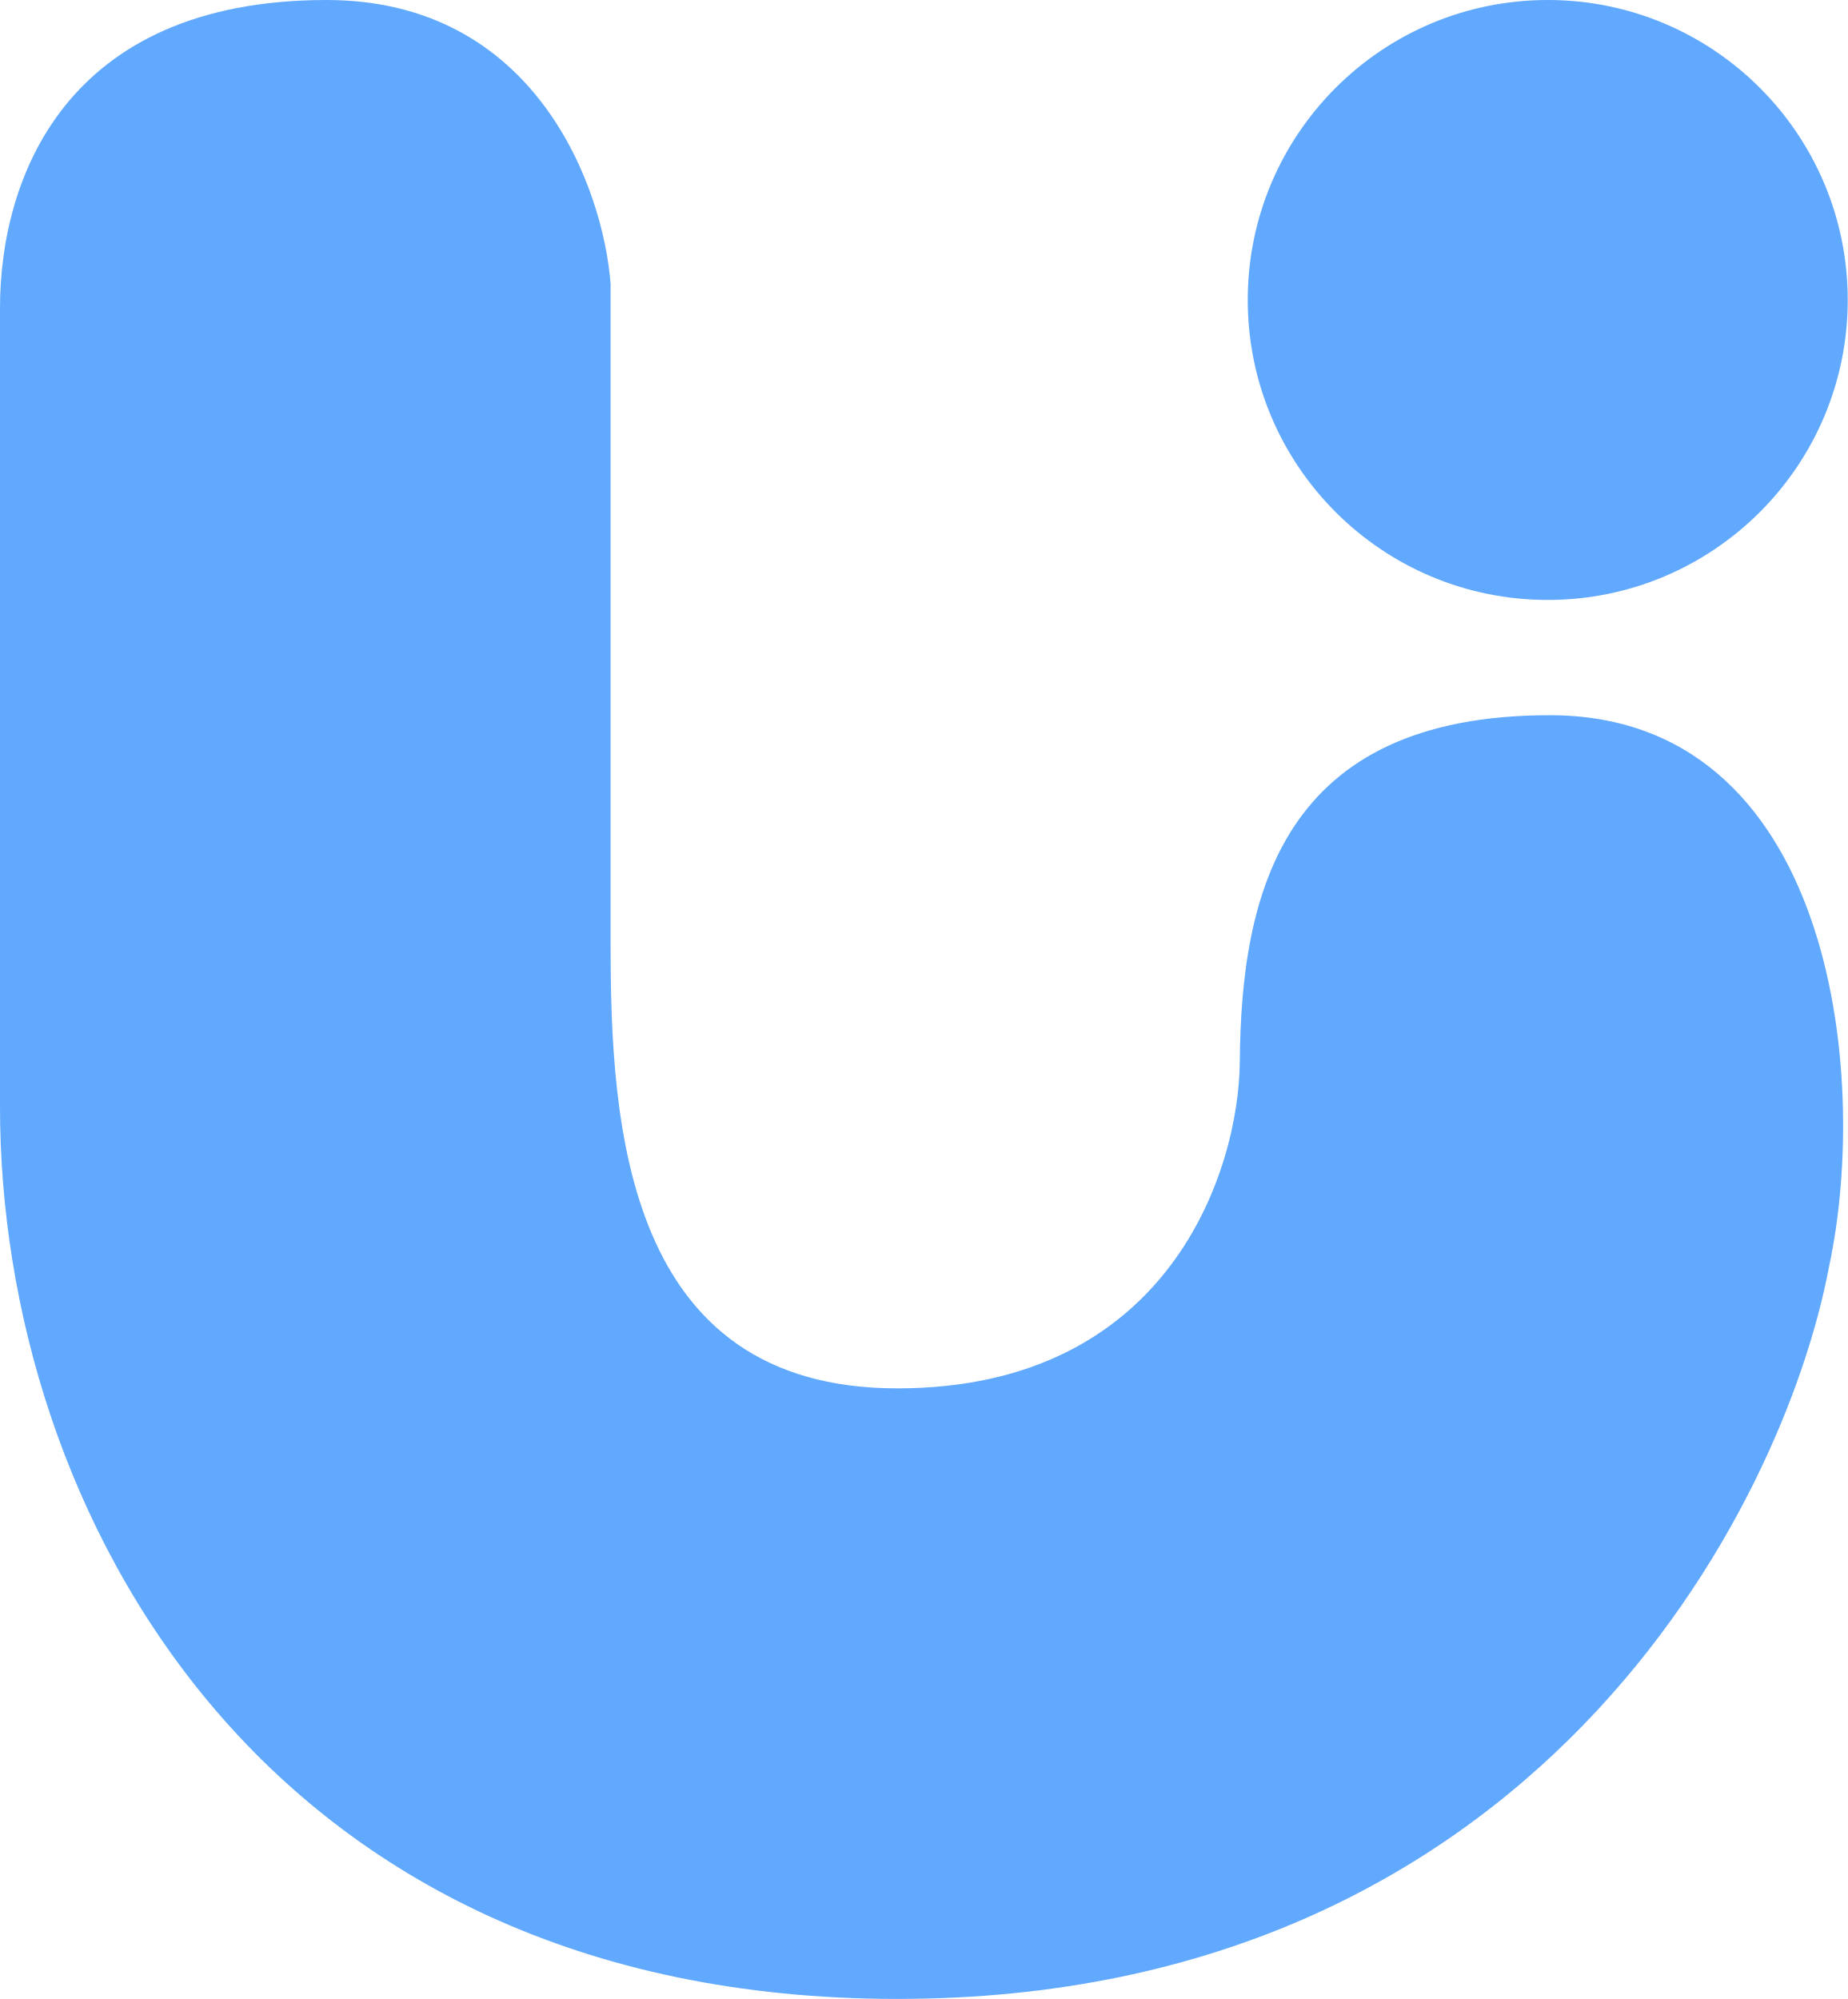
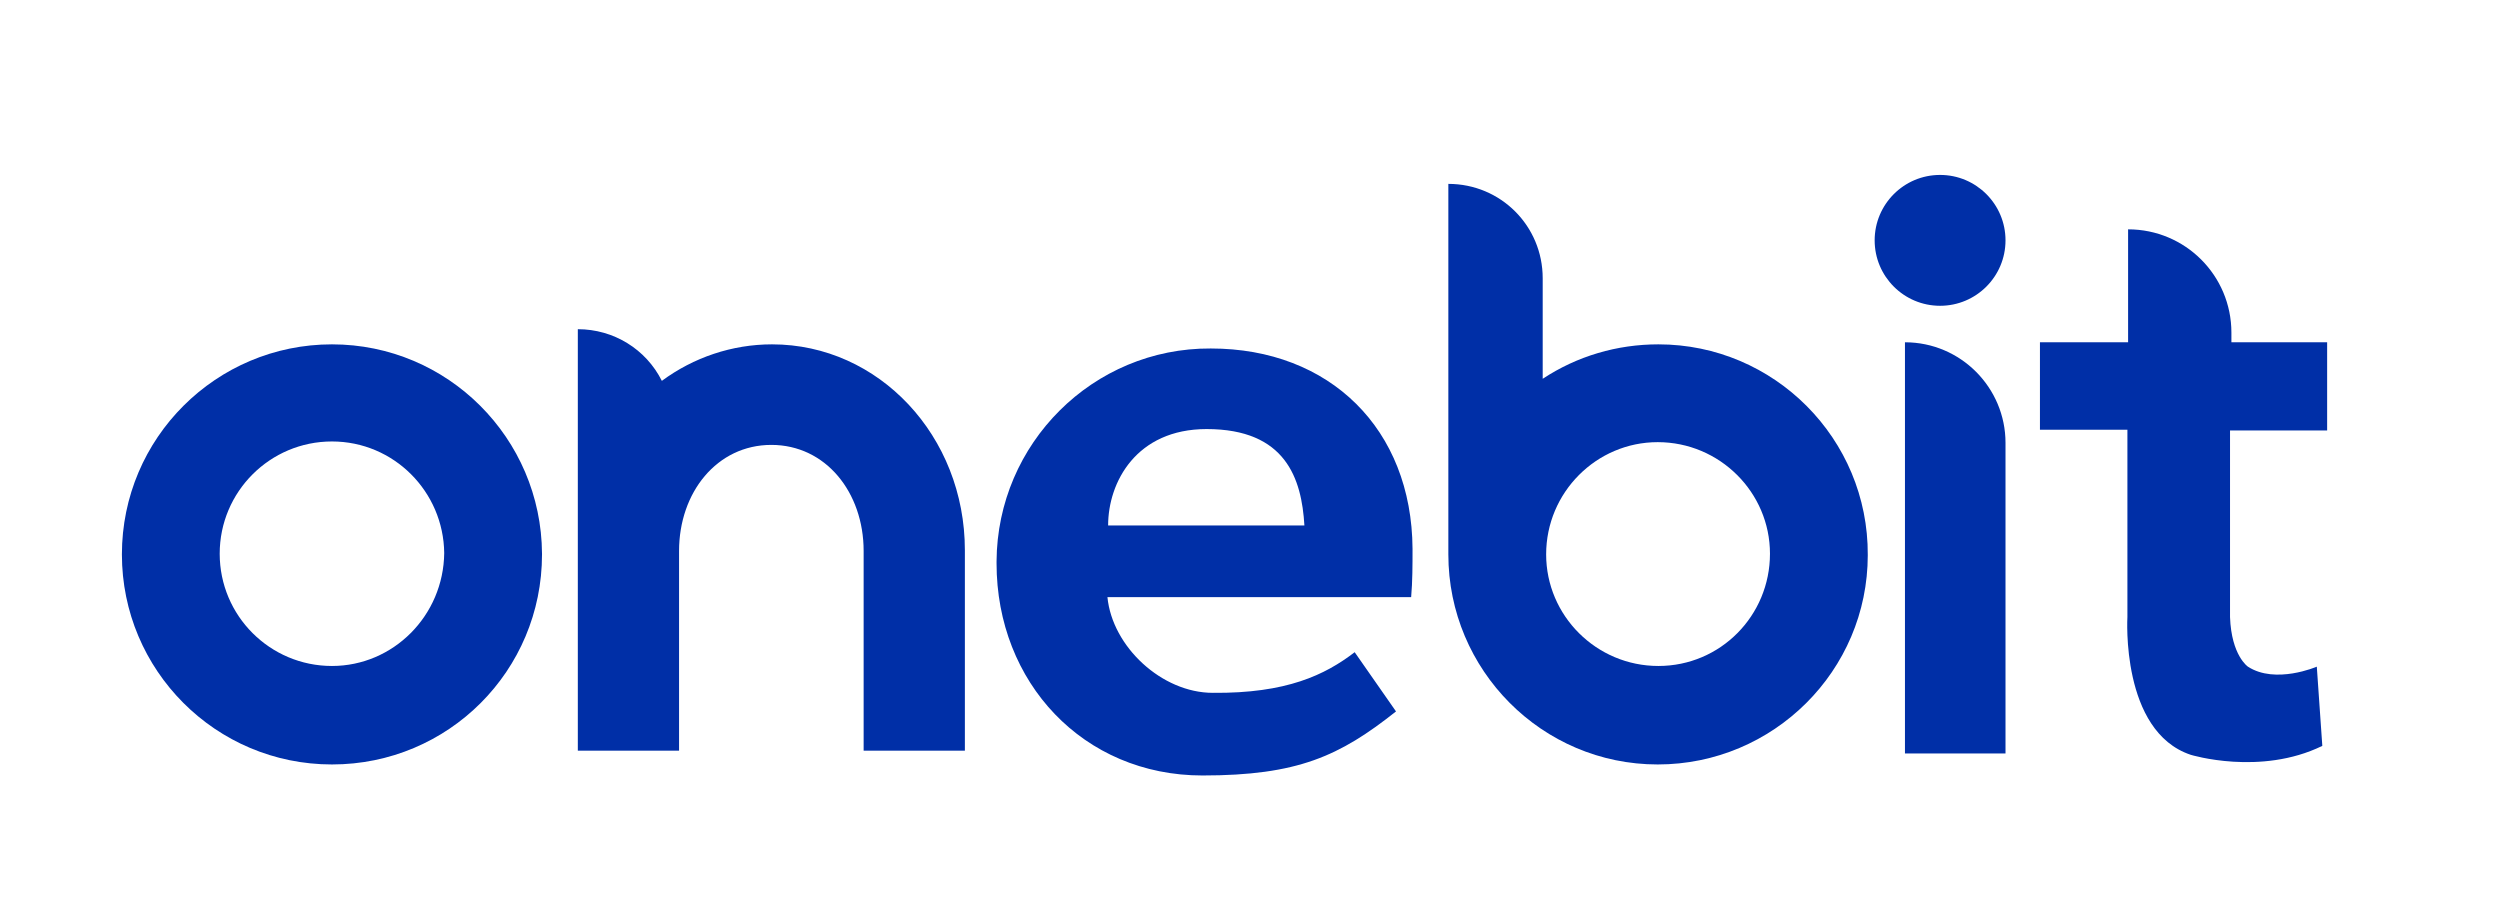
- <svg xmlns="http://www.w3.org/2000/svg" width="1196" height="1294" viewBox="0 0 1196 1294" fill="none">
-   <path d="M211.362 0C347.459 0 390.648 122.579 395.23 183.868V611.747C395.23 728.598 404.853 898.719 580.816 898.719C756.779 898.719 801.916 757.81 802.489 687.356C803.372 578.71 829.484 462.968 1003.1 462.968C1185.25 462.968 1210.89 693.657 1183.97 819.673C1154.19 977.765 991.855 1293.95 580.816 1293.95C169.777 1293.95 0 977.765 0 716.569V199.333C0 116.851 41.241 0 211.362 0Z" fill="#61A9FF" />
-   <circle cx="1001.82" cy="194.178" r="194.178" fill="#61A9FF" />
+ <svg xmlns="http://www.w3.org/2000/svg" width="363" height="133" viewBox="0 0 363 133" fill="none">
+   <path d="M281.7 44.4C286.947 44.4 291.2 40.147 291.2 34.9C291.2 29.653 286.947 25.4 281.7 25.4C276.453 25.4 272.2 29.653 272.2 34.9C272.2 40.147 276.453 44.4 281.7 44.4Z" fill="#002FA7" />
+   <path d="M48.2 50C31.4 50 17.7 63.6 17.7 80.5C17.7 97.3 31.3 111 48.2 111C65.1 111 78.7 97.4 78.7 80.5C78.7 80.5 78.7 80.5 78.7 80.4C78.6 63.6 65 50 48.2 50ZM48.2 96.7C39.2 96.7 31.9 89.4 31.9 80.4C31.9 71.4 39.2 64.1 48.2 64.1C57.2 64.1 64.4 71.4 64.5 80.3C64.4 89.4 57.1 96.7 48.2 96.7Z" fill="#002FA7" />
+   <path d="M240.8 50C234.8 50 229 51.7 224 55V40.4C224 32.8 217.9 26.7 210.3 26.7V80.5C210.3 97.3 223.9 111 240.7 111C257.5 111 271.2 97.4 271.2 80.6C271.3 63.7 257.6 50 240.8 50ZM240.8 96.7C231.8 96.7 224.5 89.4 224.5 80.5C224.5 71.5 231.8 64.2 240.7 64.2C249.7 64.2 257 71.5 257 80.4C257 89.4 249.8 96.7 240.8 96.7Z" fill="#002FA7" />
+   <path d="M276.6 49.7V109.4H291.2V64.3C291.2 56.3 284.7 49.7 276.6 49.7Z" fill="#002FA7" />
+   <path d="M112.1 50C106.3 50 100.7 51.9 96.1 55.3C93.8 50.7 89.1 47.8 83.9 47.8V109H98.6V80C98.6 71.5 104.1 64.6 112 64.6C119.9 64.6 125.4 71.5 125.4 80V109H140.1V79.9C140.1 63.3 127.6 50 112.1 50Z" fill="#002FA7" />
+   <path d="M175.8 50.6C158.7 50.5 144.8 64.4 144.7 81.5C144.7 81.6 144.7 81.7 144.7 81.8C144.7 99.1 157.3 112.6 174.6 112.6C188.4 112.6 194.5 109.8 202.7 103.3L196.7 94.7C192.4 98 186.8 100.7 176.1 100.6C168.7 100.6 161.5 93.9 160.8 86.7H204.9C205.1 84.4 205.1 82 205.1 79.7C205 62.3 193.1 50.6 175.8 50.6ZM160.9 76.3C160.9 70 165 62.3 175.2 62.3C186.7 62.3 189 69.5 189.4 76.3H160.9Z" fill="#002FA7" />
+   <path d="M337.9 62.5V49.7H324V48.3C324 40 317.3 33.3 309 33.3V49.7H296.2V62.4H308.9V89.6C308.9 89.6 307.9 106.2 318.1 109.6C318.1 109.6 328.2 112.7 337.2 108.3L336.4 96.8C336.4 96.8 330.4 99.4 326.4 96.8C326.4 96.8 324 95.2 323.8 89.6V62.5H337.9Z" fill="#002FA7" />
</svg>
